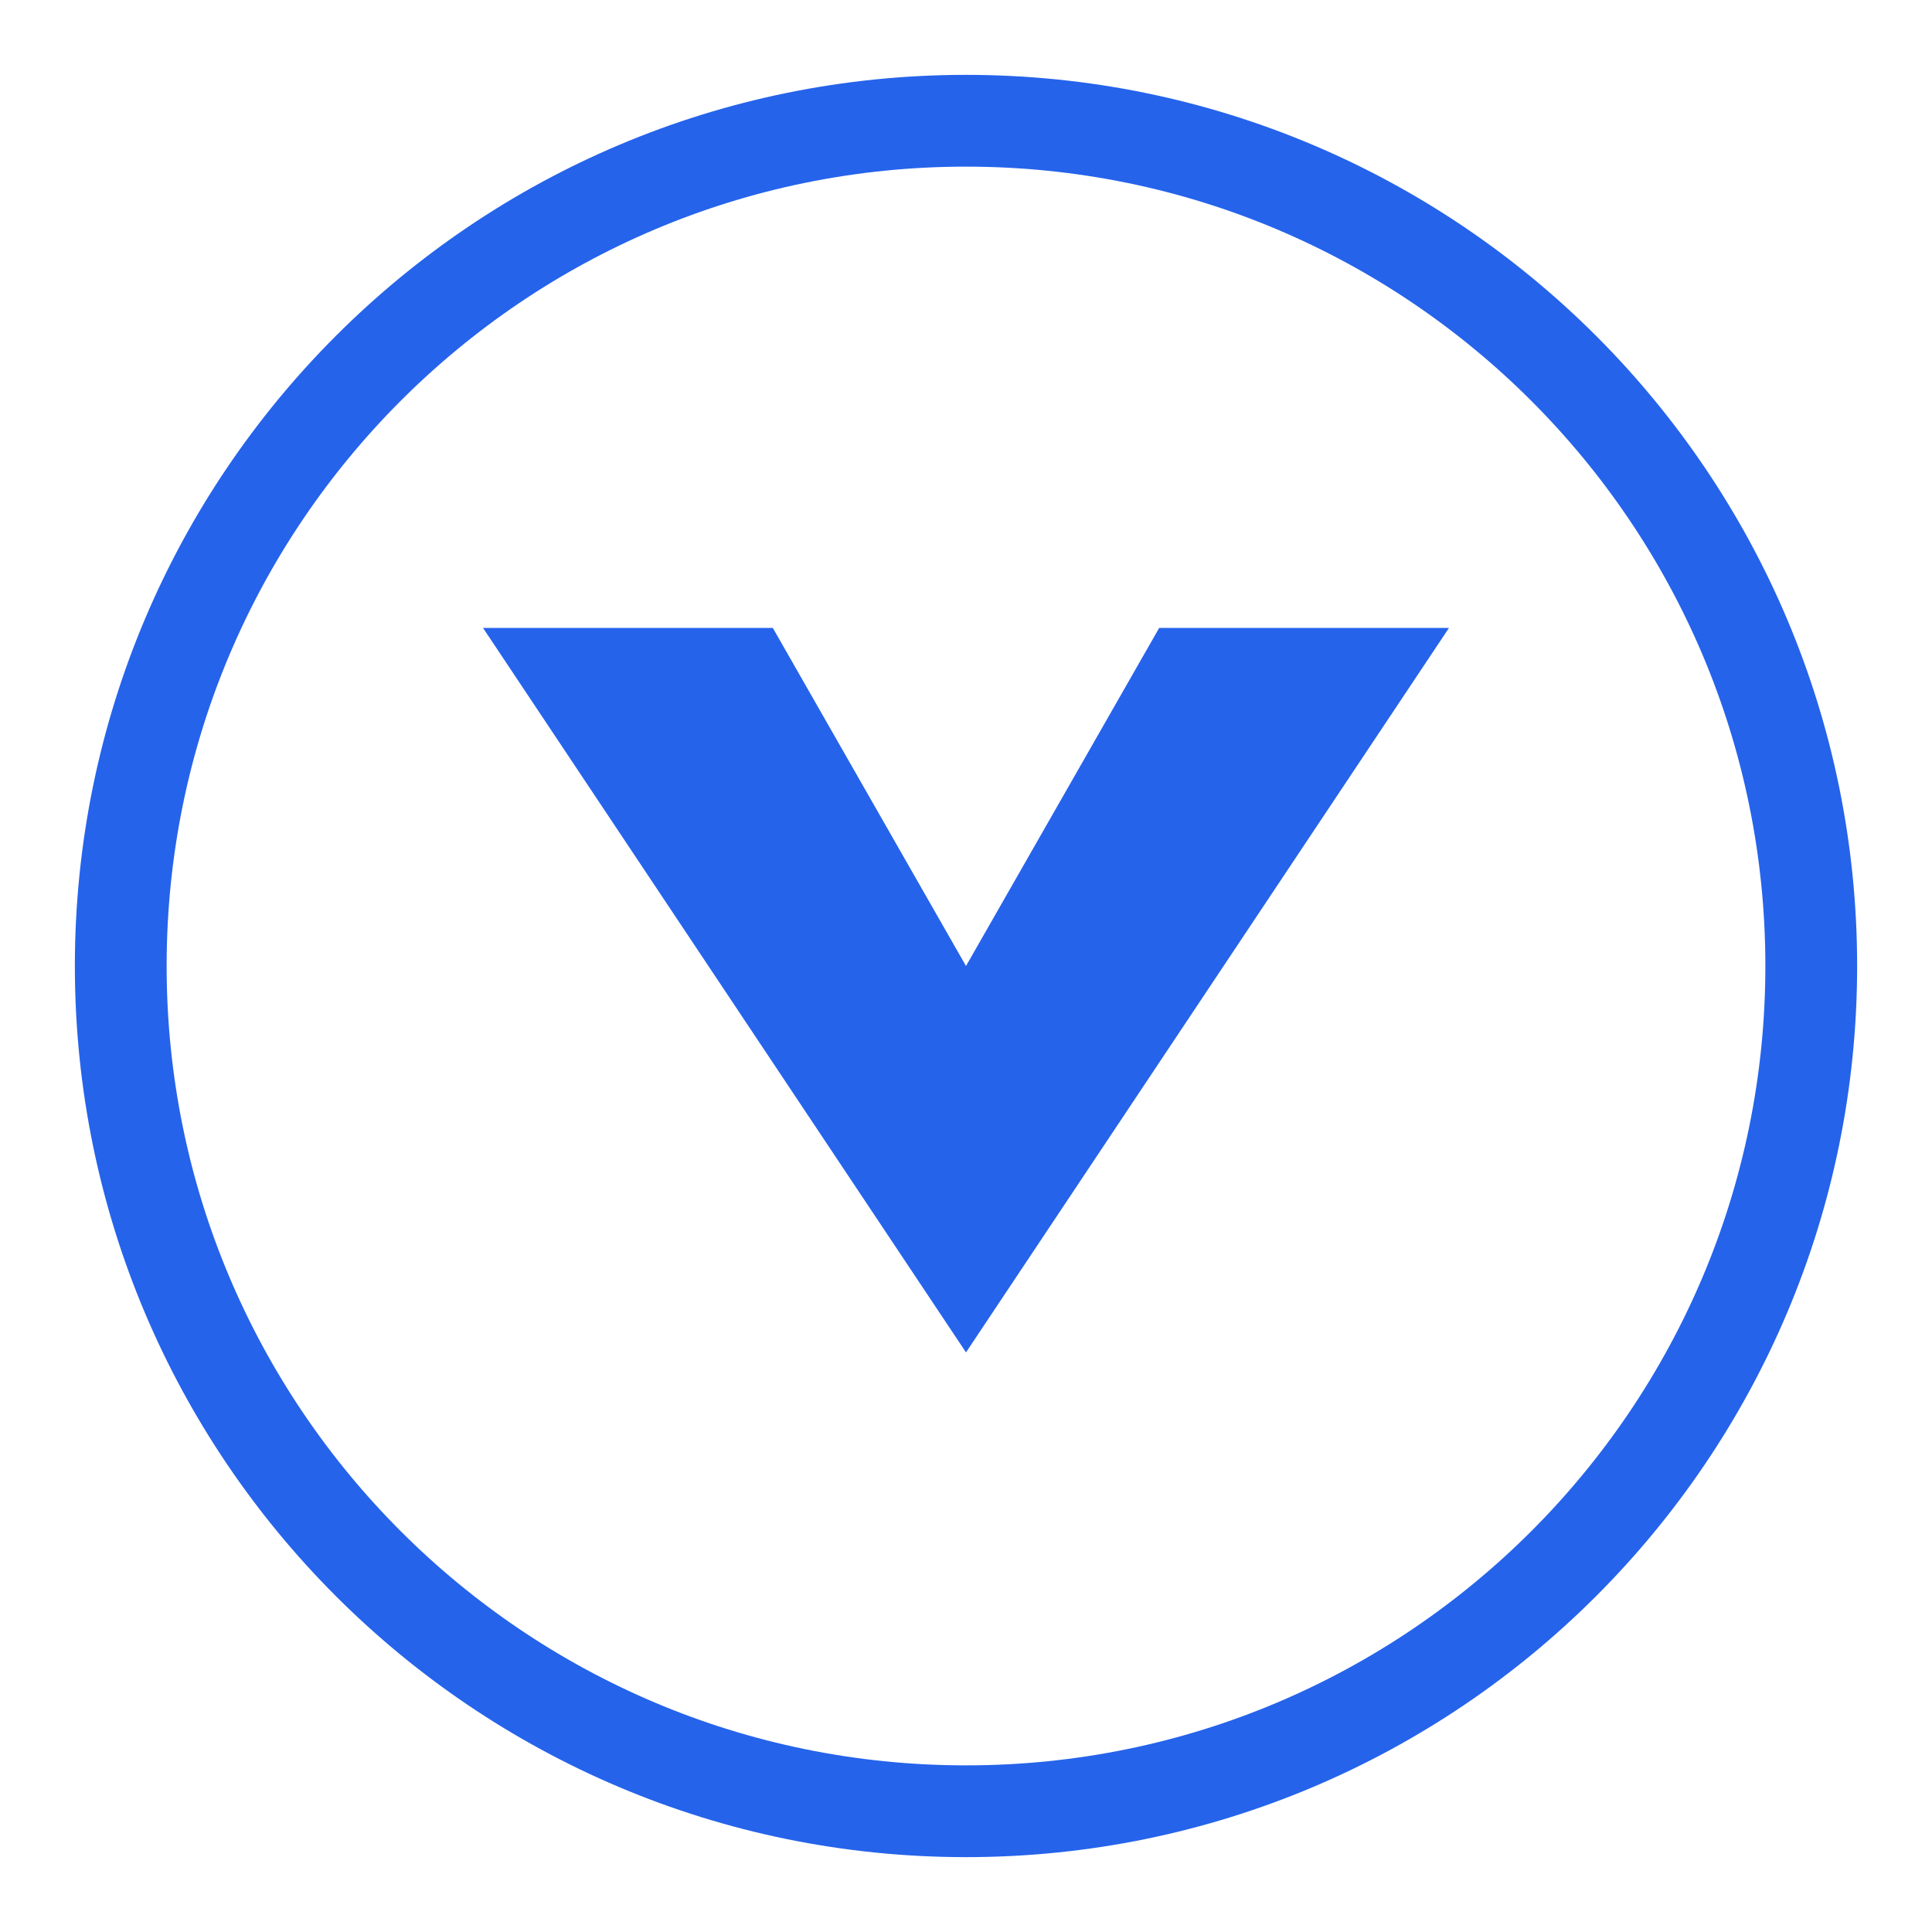
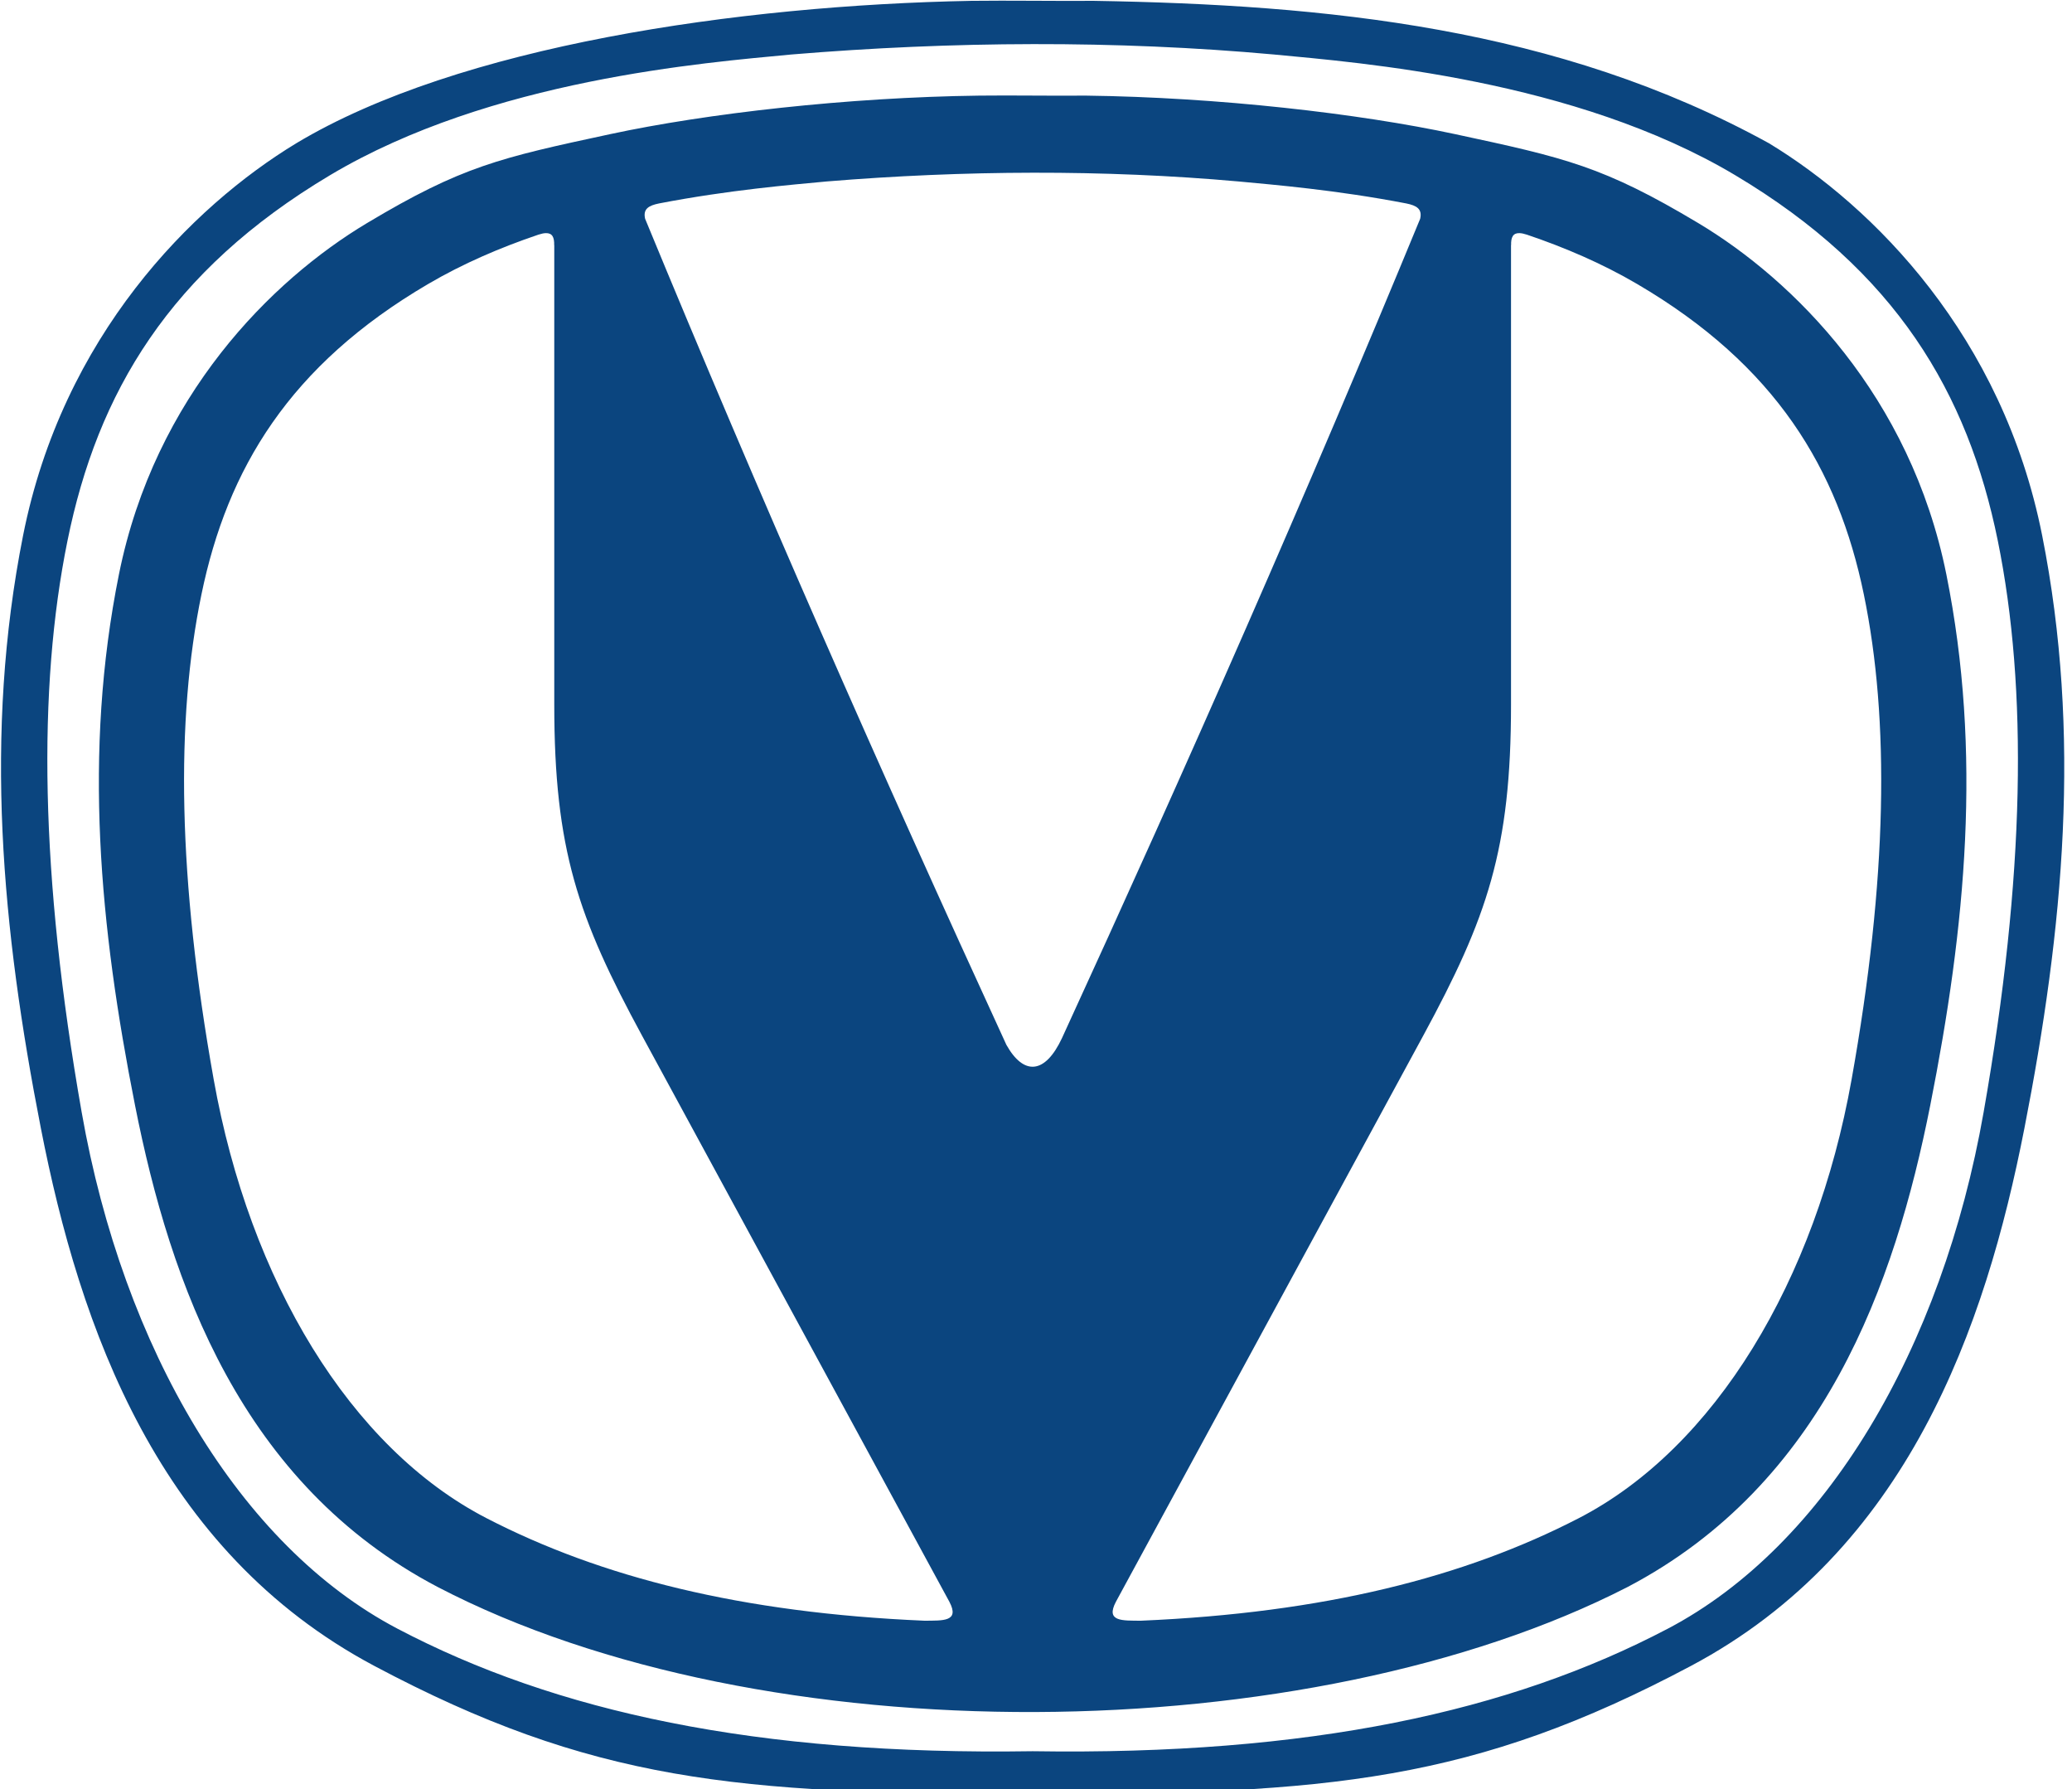
- <svg xmlns="http://www.w3.org/2000/svg" viewBox="0 0 80 80" width="80" height="80" fill="none">
-   <circle cx="40" cy="40" r="35" stroke="#2563EB" stroke-width="3.8" fill="none" />
-   <path d="M 20 26 L 40 56 L 60 26 L 48 26 L 40 40 L 32 26 Z" fill="#2563EB" />
+ <svg xmlns="http://www.w3.org/2000/svg" version="1.1" viewBox="0 0 168 145">
+   <g transform="matrix(3.55 0 0 3.55 83.71 72.73)">
+     <path style="stroke: none; fill: #0B457F; fill-rule: nonzero;" transform="translate(-46.52, 2.13)" d="M 45.122 -22.598 C 39.814 -22.497 33.421 -21.575 29.708 -19.347 C 27.314 -17.896 24.371 -14.941 23.467 -10.391 C 22.564 -5.841 22.982 -1.41 23.873 3.144 C 24.763 7.698 26.548 12.797 31.491 15.423 C 36.434 18.049 39.75 18.361 46.525 18.341 C 53.3 18.361 56.615 18.049 61.559 15.423 C 66.502 12.797 68.286 7.698 69.177 3.144 C 70.068 -1.41 70.486 -5.841 69.582 -10.391 C 68.679 -14.941 65.735 -17.896 63.341 -19.347 C 58.518 -22 53.211 -22.509 47.927 -22.598 C 46.965 -22.592 46.013 -22.609 45.122 -22.598 Z M 52.035 -21.373 C 53.995 -21.186 58.9 -20.806 62.571 -18.617 C 66.243 -16.429 67.883 -13.645 68.569 -10.27 C 69.255 -6.894 69.195 -2.624 68.245 2.779 C 67.295 8.183 64.637 12.679 61.032 14.572 C 57.426 16.466 52.849 17.468 46.525 17.37 C 40.201 17.468 35.624 16.466 32.018 14.572 C 28.413 12.679 25.755 8.183 24.805 2.779 C 23.855 -2.624 23.795 -6.894 24.481 -10.27 C 25.166 -13.645 26.807 -16.429 30.478 -18.617 C 34.149 -20.806 39.054 -21.186 41.015 -21.373 C 44.676 -21.677 48.42 -21.701 52.035 -21.373 Z M 45.309 -20.434 C 42.3 -20.396 39.078 -20.028 36.874 -19.554 C 34.354 -19.013 33.493 -18.822 31.32 -17.522 C 29.147 -16.222 26.476 -13.576 25.656 -9.501 C 24.836 -5.426 25.215 -1.456 26.024 2.623 C 26.832 6.702 28.452 11.268 32.938 13.621 C 40.394 17.504 52.843 17.349 60.112 13.621 C 64.598 11.268 66.217 6.702 67.026 2.623 C 67.835 -1.456 68.214 -5.426 67.394 -9.501 C 66.574 -13.576 63.902 -16.222 61.73 -17.522 C 59.557 -18.822 58.695 -19.013 56.176 -19.554 C 53.971 -20.028 50.75 -20.396 47.741 -20.434 C 46.907 -20.427 46.082 -20.443 45.309 -20.434 Z M 51.227 -18.474 C 52.046 -18.397 53.46 -18.28 55.058 -17.972 C 55.295 -17.924 55.428 -17.847 55.376 -17.622 C 52.805 -11.387 50.059 -5.149 47.195 1.087 C 46.808 1.914 46.321 1.946 45.925 1.24 C 43.035 -5.047 40.266 -11.336 37.674 -17.622 C 37.622 -17.847 37.755 -17.924 37.992 -17.972 C 39.59 -18.28 41.004 -18.397 41.822 -18.474 C 44.946 -18.731 48.153 -18.749 51.227 -18.474 Z M 35.407 -17.294 C 35.553 -17.298 35.602 -17.201 35.597 -17.018 L 35.599 -17.024 V -6.532 C 35.599 -3.22 36.14 -1.667 37.605 1.033 L 44.624 13.959 C 44.864 14.416 44.475 14.386 44.053 14.39 C 39.867 14.211 36.663 13.397 34.052 12.049 C 30.937 10.441 28.641 6.624 27.821 2.035 C 27 -2.553 26.948 -6.179 27.541 -9.045 C 28.133 -11.912 29.55 -14.276 32.721 -16.134 C 33.512 -16.598 34.369 -16.966 35.236 -17.259 C 35.303 -17.281 35.36 -17.293 35.407 -17.294 Z M 57.643 -17.294 C 57.689 -17.293 57.746 -17.281 57.814 -17.259 C 58.681 -16.966 59.538 -16.598 60.329 -16.134 C 63.5 -14.276 64.917 -11.912 65.509 -9.045 C 66.101 -6.179 66.05 -2.553 65.229 2.035 C 64.409 6.624 62.112 10.441 58.998 12.049 C 56.387 13.397 53.182 14.211 48.997 14.39 C 48.575 14.386 48.186 14.416 48.426 13.959 L 55.445 1.033 C 56.909 -1.667 57.451 -3.22 57.451 -6.532 V -17.024 L 57.453 -17.018 C 57.448 -17.201 57.497 -17.298 57.643 -17.294 Z" />
+   </g>
</svg>
